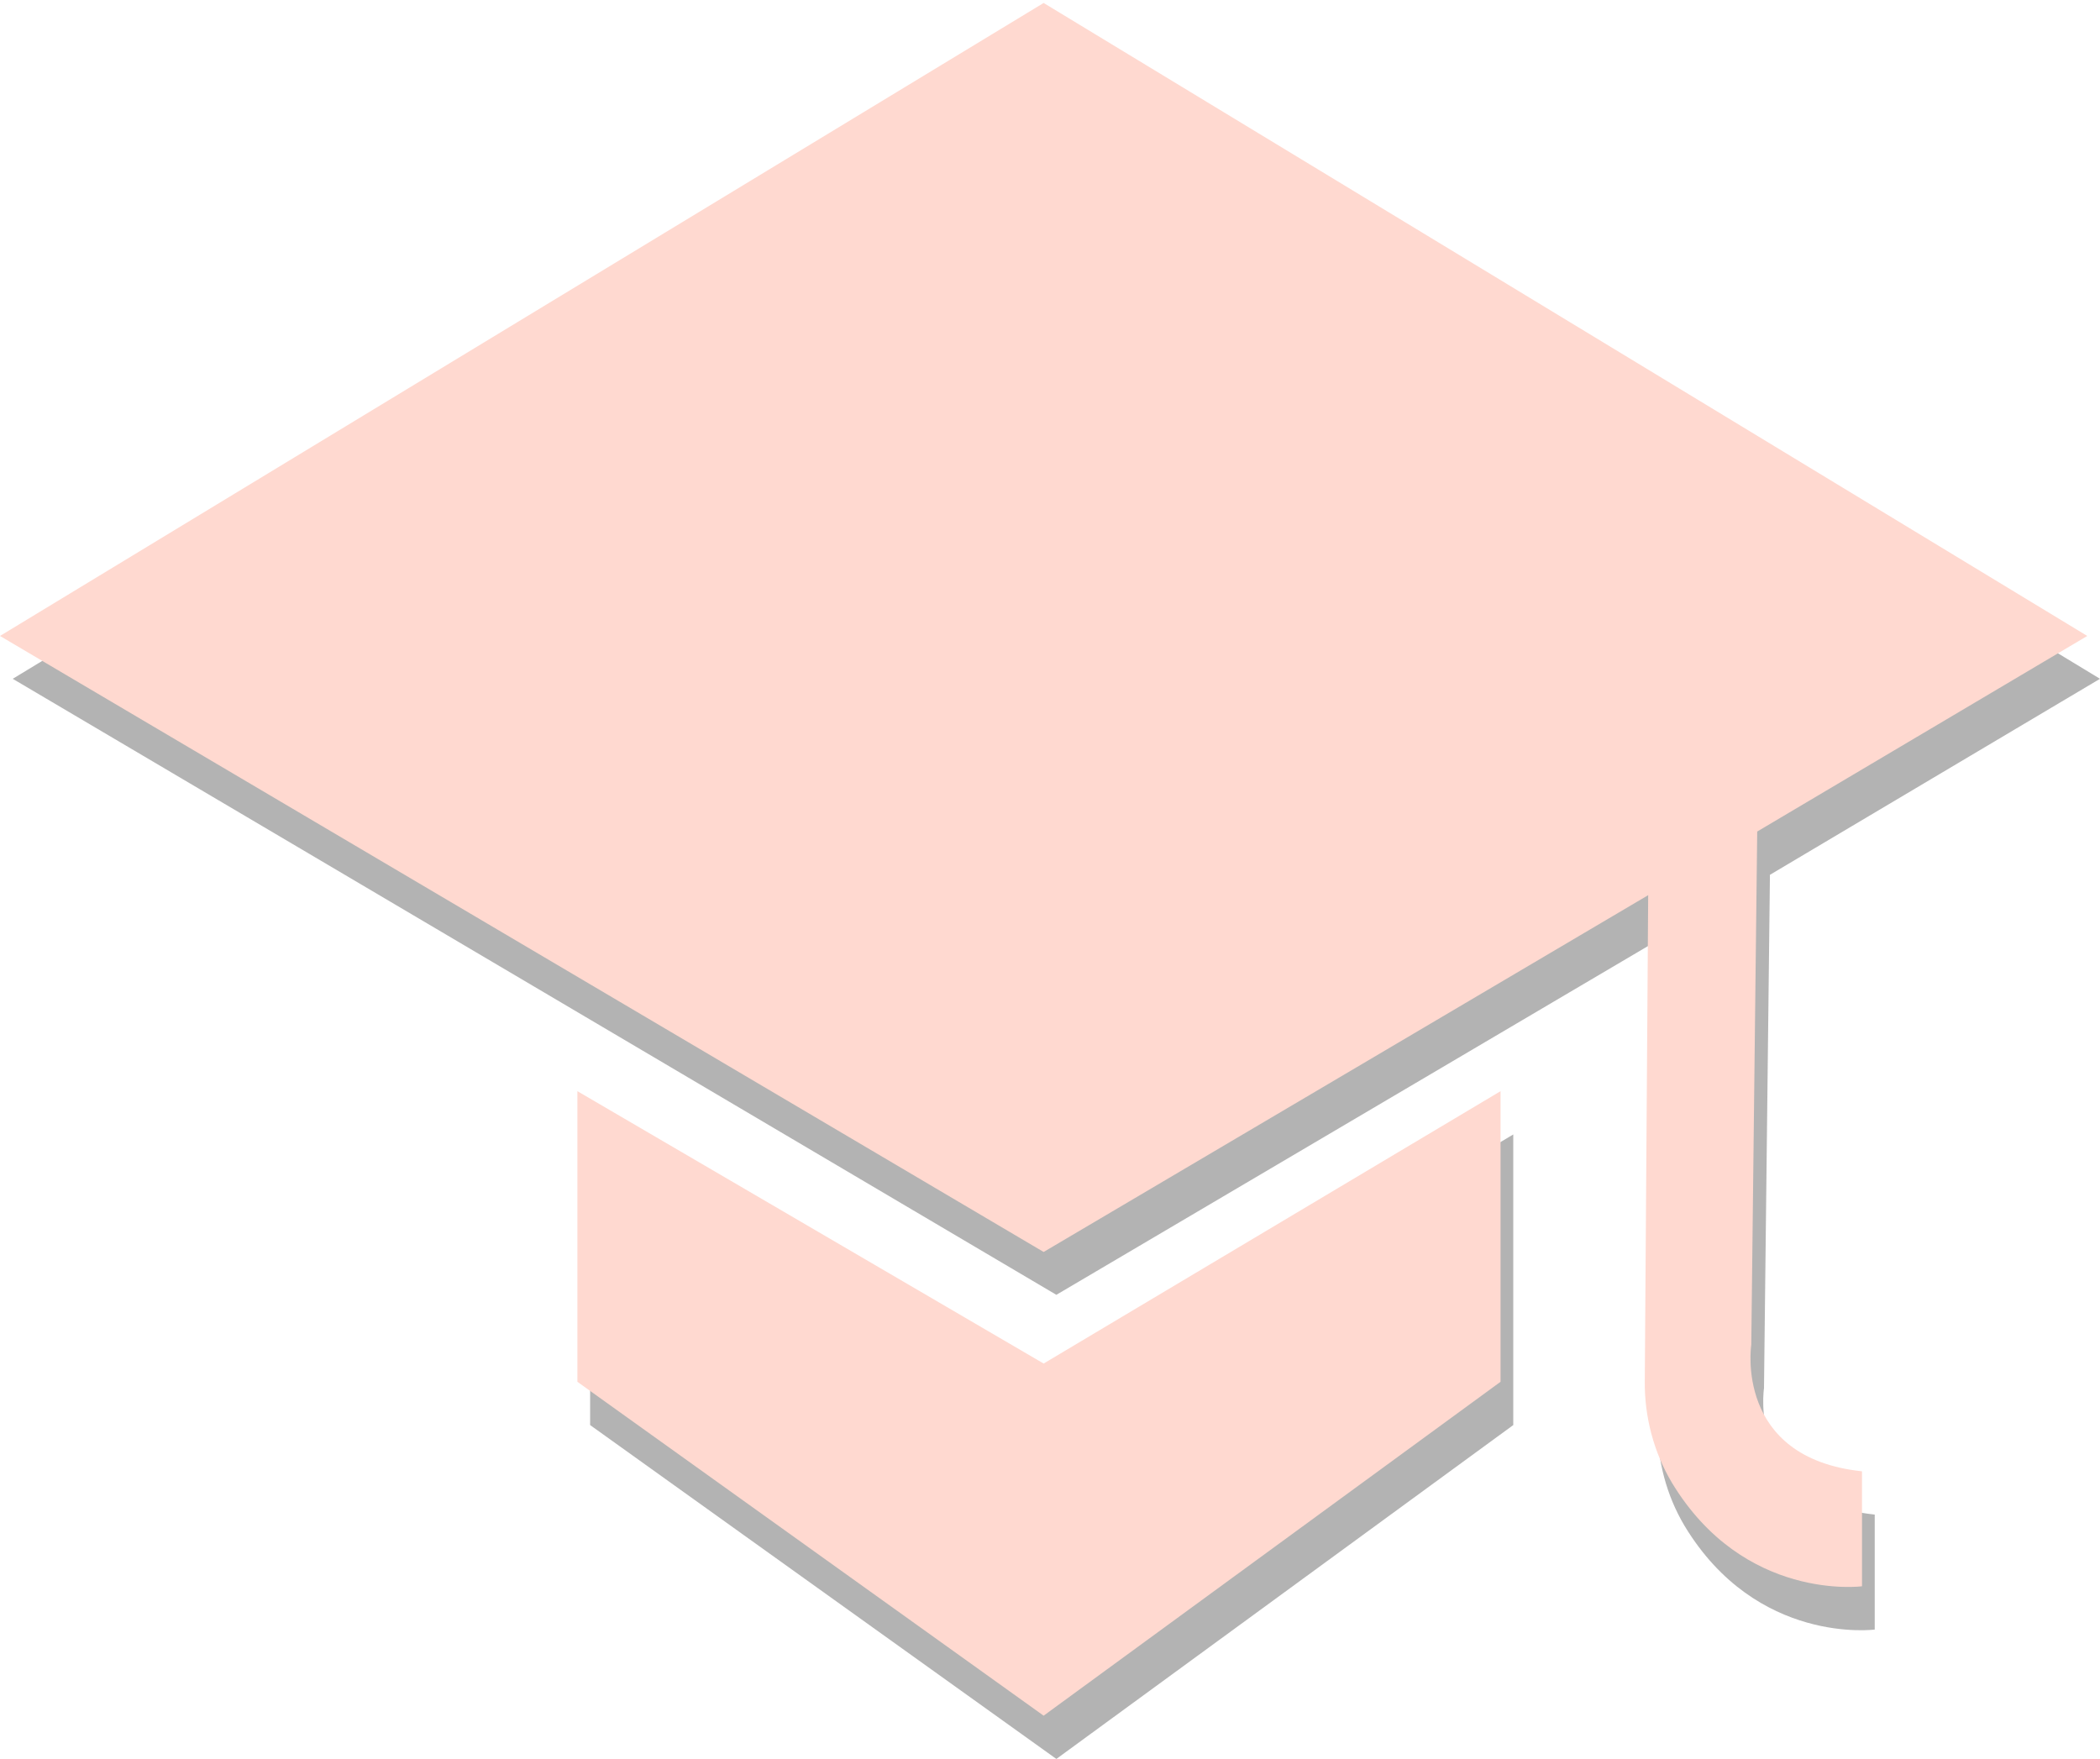
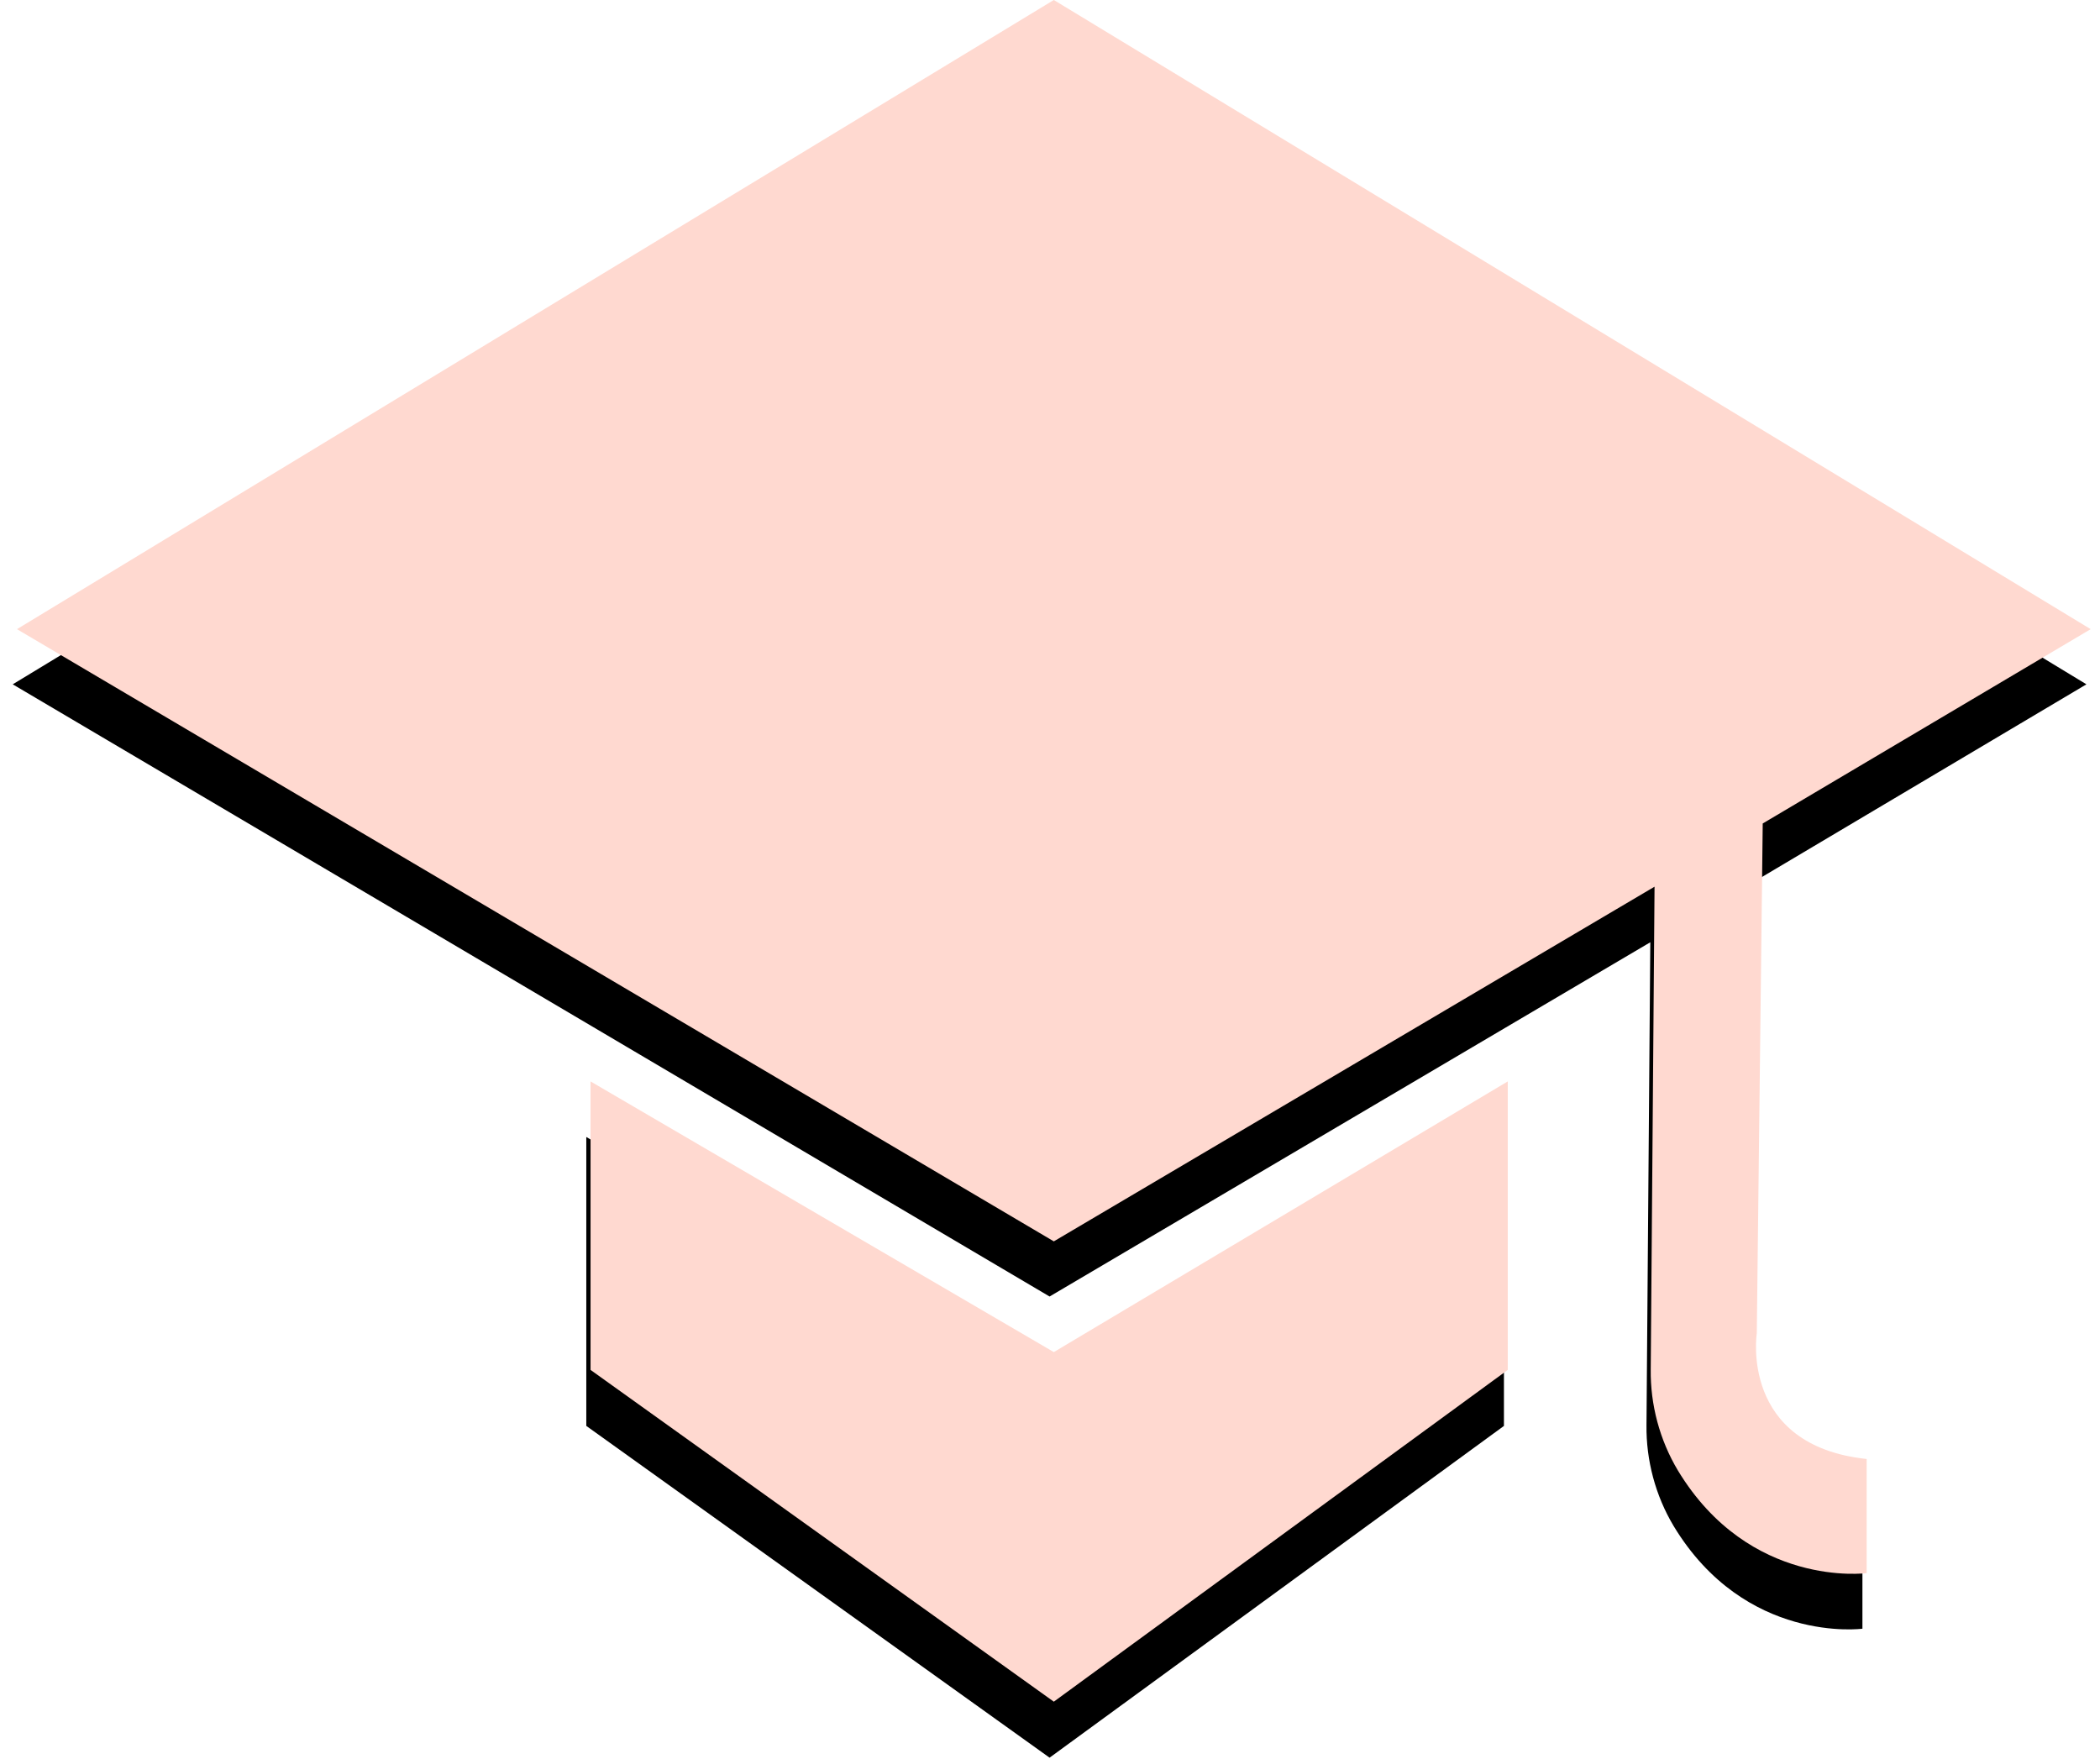
- <svg xmlns="http://www.w3.org/2000/svg" version="1.1" id="Layer_1" x="0px" y="0px" viewBox="-130.5 96.8 495 414.6" style="enable-background:new -130.5 96.8 495 414.6;" xml:space="preserve">
+ <svg xmlns="http://www.w3.org/2000/svg" version="1.1" id="Layer_1" x="0px" y="0px" viewBox="-58 189.4 495 414.6" style="enable-background:new -58 189.4 495 414.6;" xml:space="preserve">
  <style type="text/css">
- 	.st0{fill:#B3B3B3;}
- 	.st1{fill:#FFD9D0;}
+ 	.st0{fill:#FFD9D0;}
</style>
-   <path id="XMLID_1_" class="st0" d="M261,318L118.5,402l-246-145.2l246-149.2l246,149.2L286.7,303l-1.4,121c0,0-4.1,26.6,26.1,29.8  v27.1c0,0-27.8,3.7-44.8-24.4c-4.3-7.2-6.5-15.6-6.4-24L261,318z" />
-   <polygon id="XMLID_5_" class="st0" points="8.6,364.2 8.6,432.7 118.5,511.4 226.2,432.7 226.2,364.2 118.5,428.4 " />
-   <path id="XMLID_3_" class="st1" d="M258,307.8l-142.5,84.1l-246-145.2l246-149.2l246,149.2l-77.8,46.1l-1.4,121  c0,0-4.1,26.6,26.1,29.8v27.1c0,0-27.8,3.7-44.8-24.4c-4.3-7.2-6.5-15.6-6.4-24L258,307.8z" />
-   <polygon id="XMLID_2_" class="st1" points="5.6,354 5.6,422.5 115.5,501.2 223.2,422.5 223.2,354 115.5,418.2 " />
+   <path id="XMLID_1_" d="M331,411.5l-141.6,83.5L-55,350.7l244.4-148.3l244.4,148.3l-77.3,45.9l-1.4,120.2c0,0-4.1,26.4,25.9,29.6  v26.9c0,0-27.6,3.7-44.5-24.2c-4.3-7.2-6.5-15.5-6.4-23.8L331,411.5z" />
+   <polygon id="XMLID_5_" points="80.2,457.4 80.2,525.5 189.4,603.7 296.5,525.5 296.5,457.4 189.4,521.2 " />
+   <path id="XMLID_3_" class="st0" d="M332,398.4l-141.6,83.6L-54,337.7l244.4-148.3l244.4,148.3l-77.3,45.8l-1.4,120.2  c0,0-4.1,26.4,25.9,29.6v26.9c0,0-27.6,3.7-44.5-24.2c-4.3-7.2-6.5-15.5-6.4-23.8L332,398.4z" />
+   <polygon id="XMLID_2_" class="st0" points="81.2,444.3 81.2,512.3 190.4,590.5 297.4,512.3 297.4,444.3 190.4,508.1 " />
</svg>
